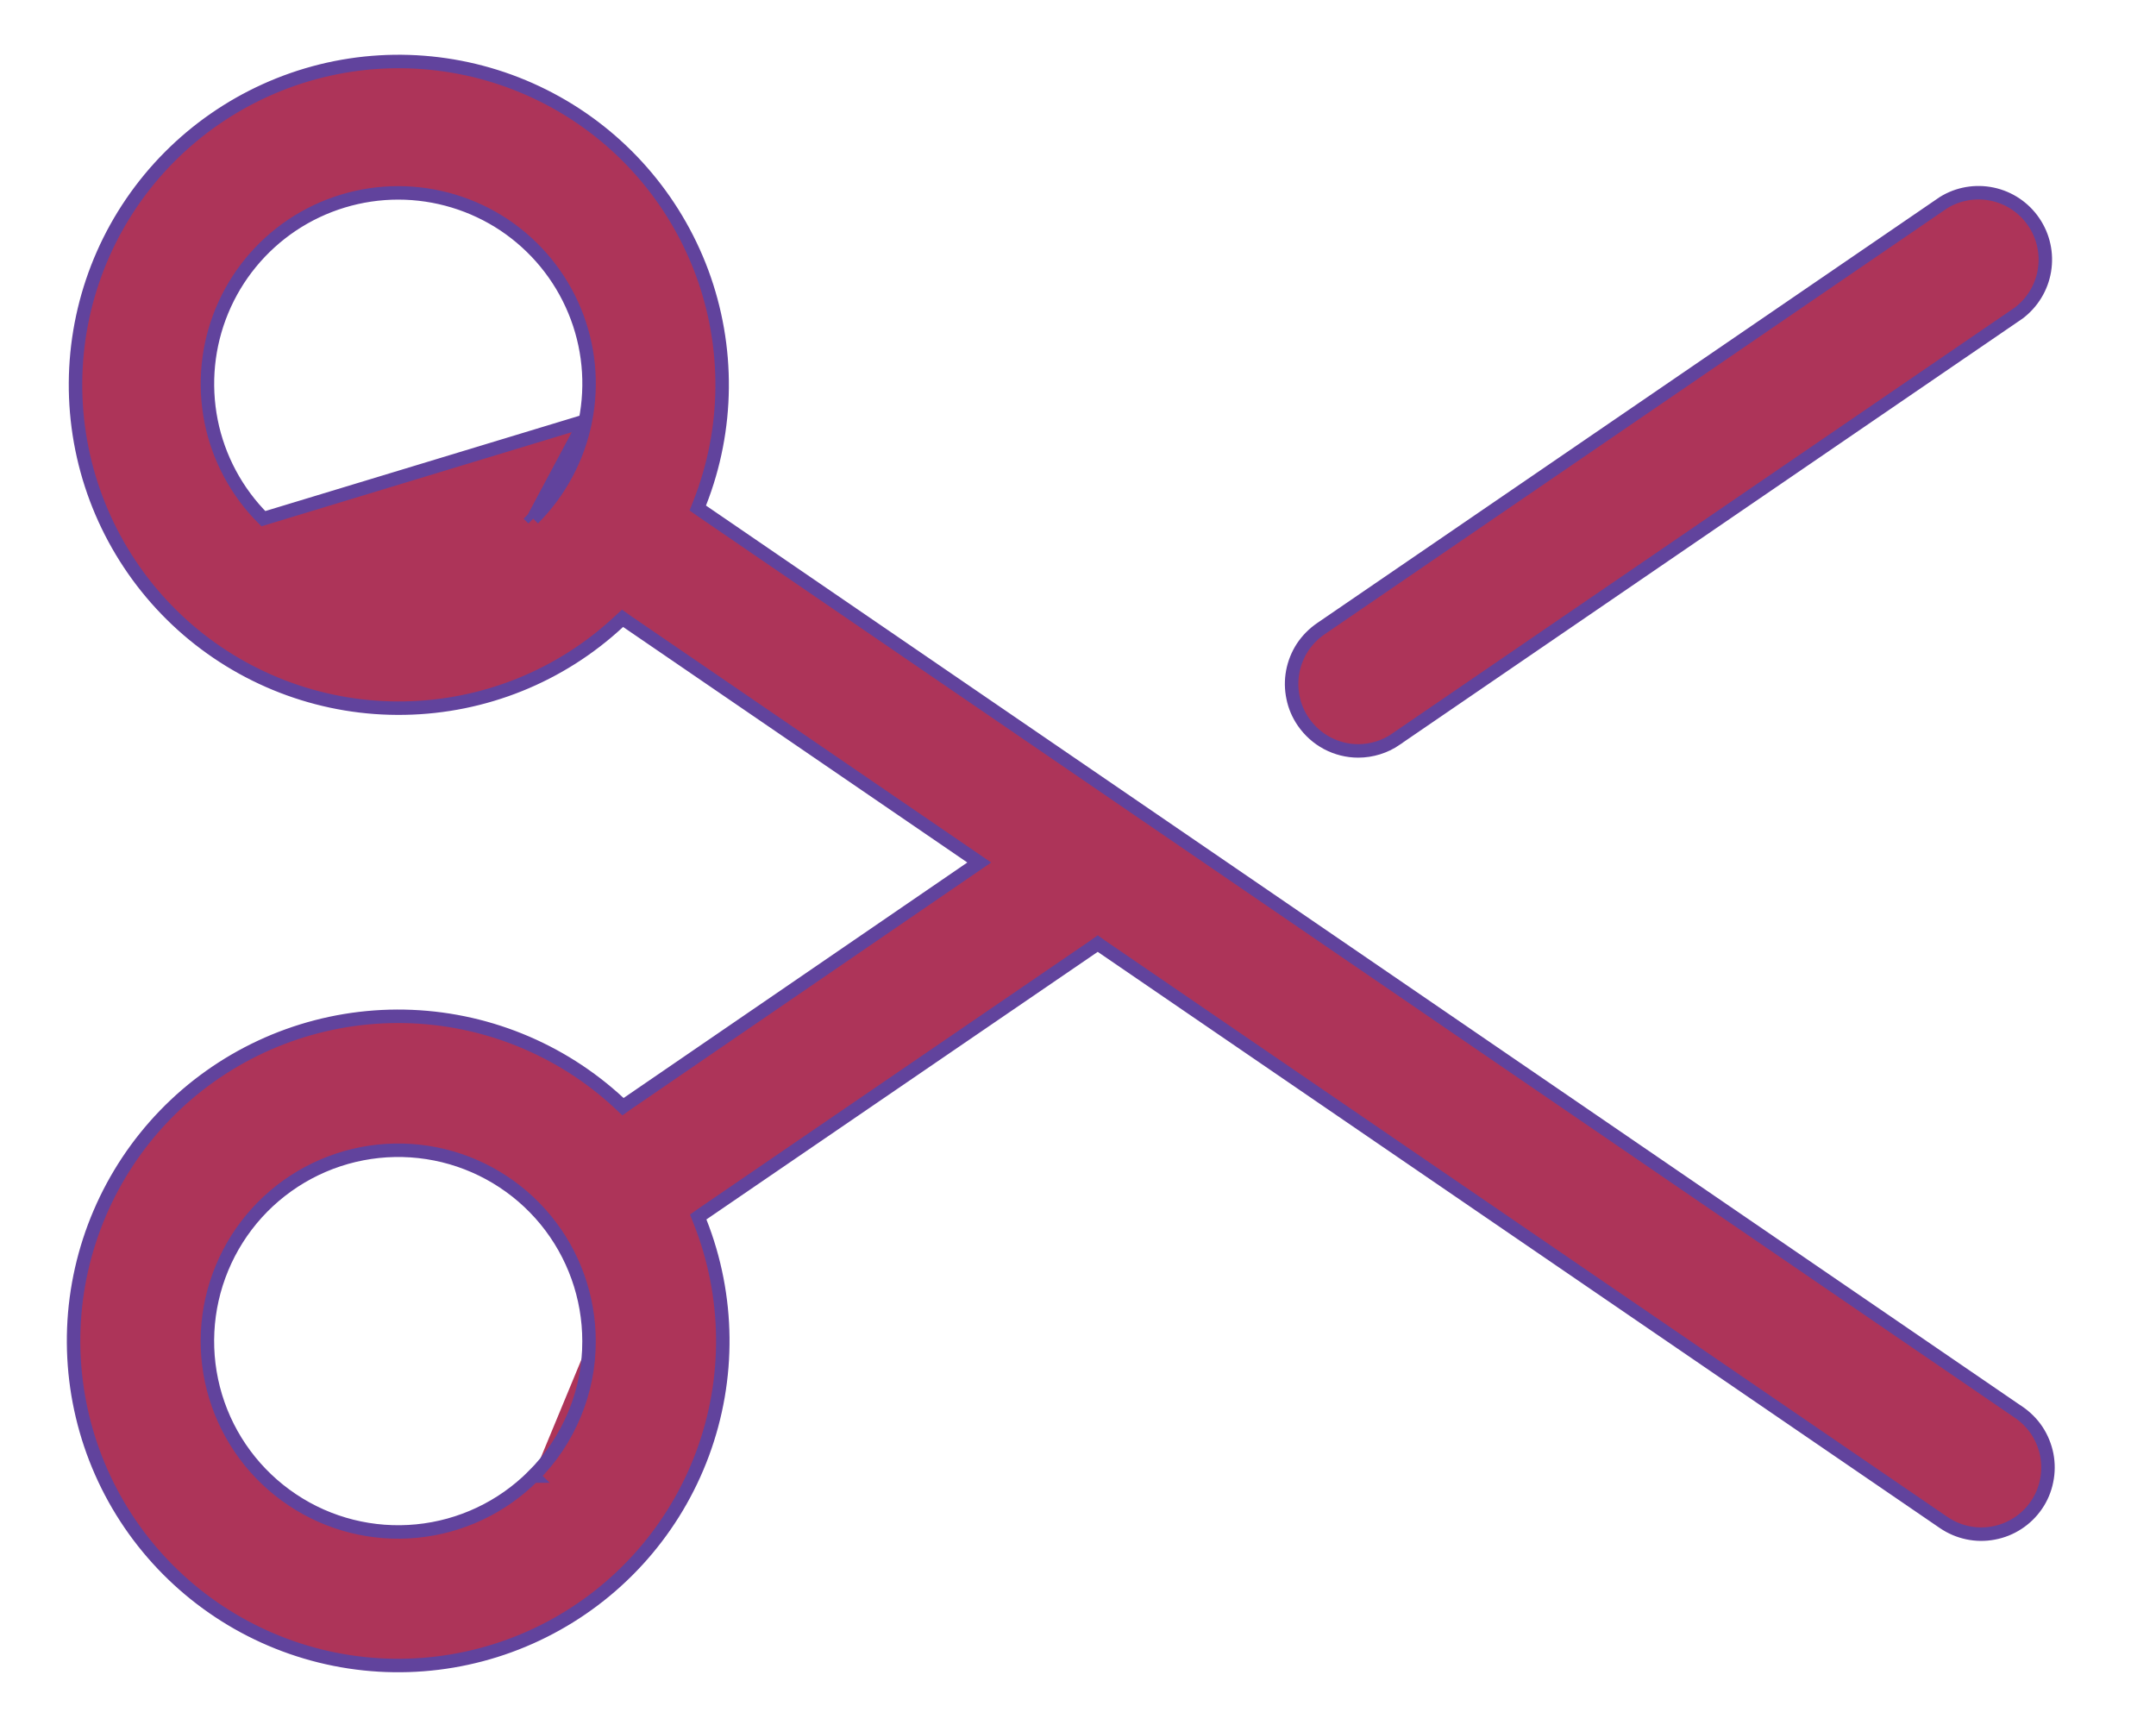
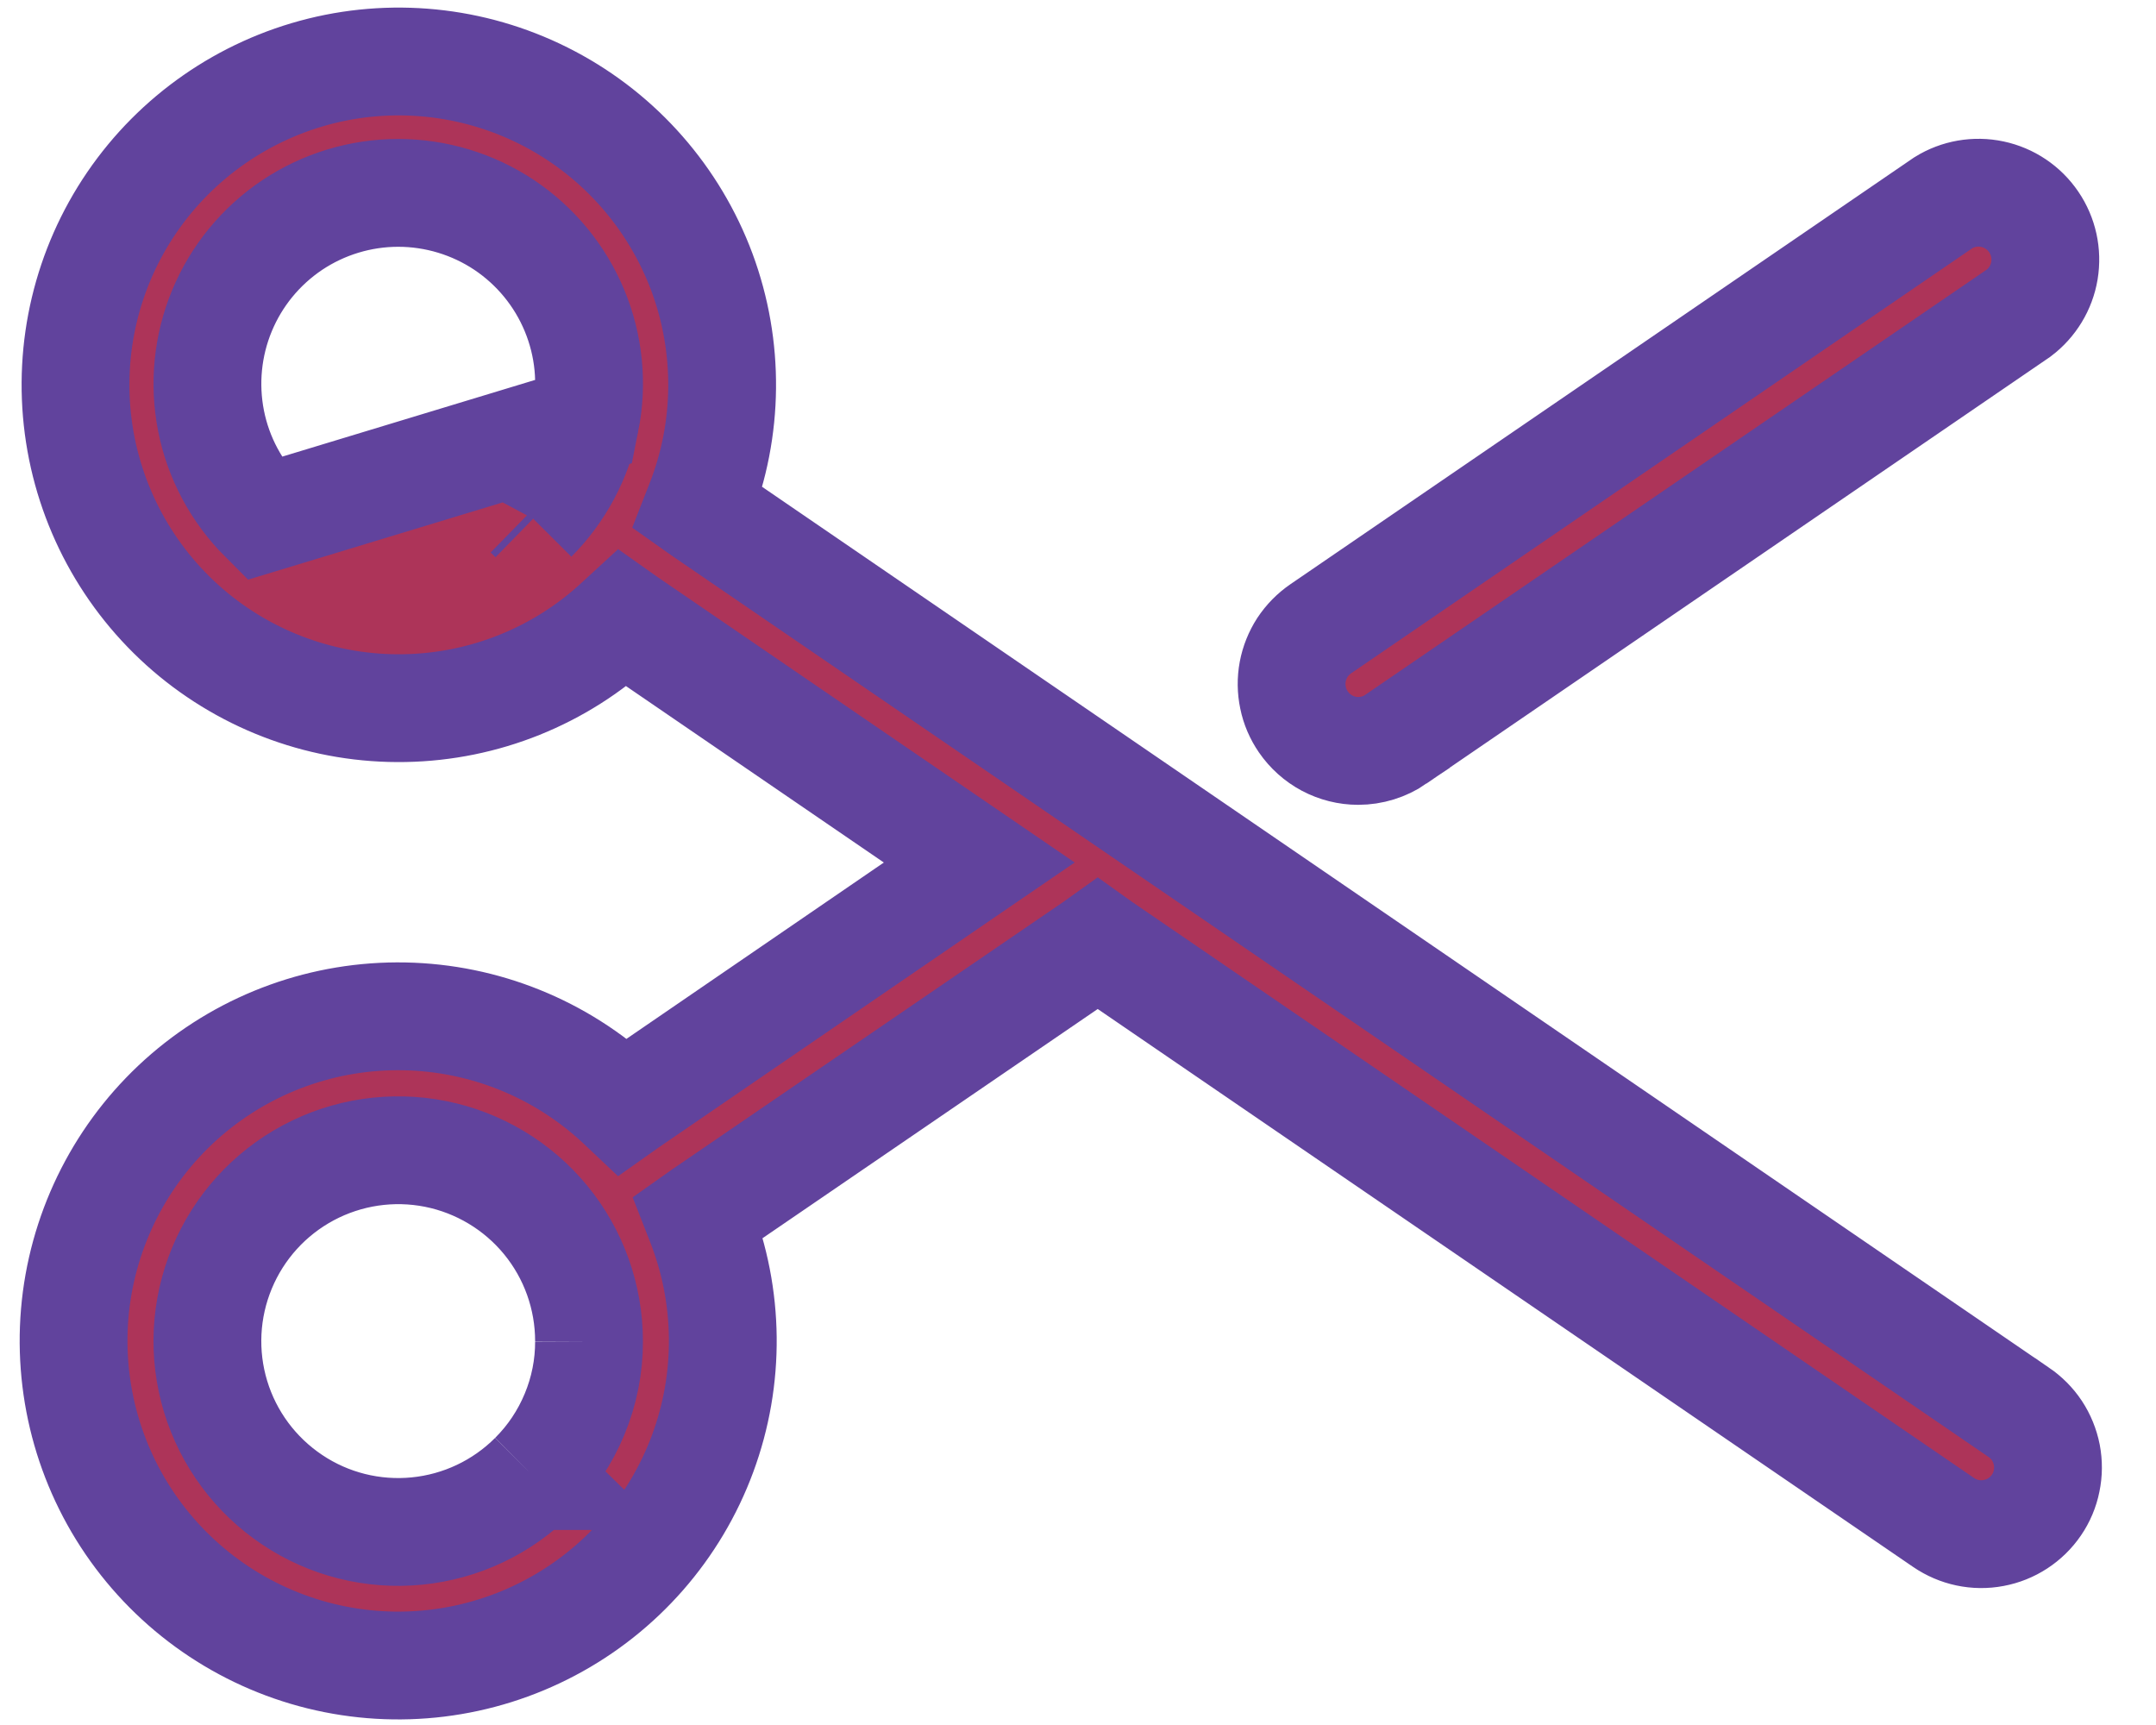
<svg xmlns="http://www.w3.org/2000/svg" width="20" height="16" viewBox="0 0 20 16" fill="none">
-   <path d="M5.464 12.44C5.464 12.03 5.322 11.633 5.063 11.317C4.803 11 4.441 10.783 4.04 10.703C3.638 10.623 3.221 10.685 2.86 10.878C2.499 11.071 2.216 11.383 2.059 11.762C1.902 12.14 1.881 12.561 2 12.953C2.119 13.345 2.37 13.683 2.711 13.911C3.051 14.139 3.46 14.241 3.867 14.201C4.275 14.161 4.656 13.981 4.946 13.691M5.464 12.44C5.465 12.672 5.419 12.903 5.33 13.117C5.241 13.332 5.111 13.527 4.946 13.691M5.464 12.44C5.464 12.44 5.464 12.44 5.464 12.44L5.402 12.44L5.464 12.44C5.464 12.44 5.464 12.44 5.464 12.44ZM4.946 13.691C4.946 13.691 4.946 13.691 4.945 13.691L4.901 13.647L4.946 13.691C4.946 13.691 4.946 13.691 4.946 13.691ZM4.946 4.811C5.193 4.563 5.362 4.248 5.43 3.905M4.946 4.811C4.946 4.811 4.946 4.811 4.946 4.811L4.901 4.767L4.946 4.811C4.946 4.811 4.946 4.811 4.946 4.811ZM4.946 4.811L5.43 3.905M5.43 3.905C5.499 3.561 5.464 3.205 5.33 2.882C5.196 2.558 4.969 2.282 4.678 2.087C4.387 1.893 4.044 1.789 3.694 1.789C3.344 1.789 3.002 1.893 2.711 2.087C2.42 2.282 2.193 2.558 2.059 2.882C1.925 3.205 1.89 3.561 1.958 3.905C2.026 4.248 2.195 4.563 2.443 4.811L5.43 3.905ZM12.09 6.695L12.09 6.695C12.044 6.628 12.011 6.552 11.995 6.472C11.978 6.392 11.977 6.31 11.992 6.23C12.007 6.15 12.038 6.073 12.082 6.005C12.127 5.937 12.185 5.878 12.252 5.832L12.252 5.832L18.028 1.88C18.163 1.796 18.326 1.768 18.482 1.801C18.638 1.834 18.776 1.926 18.866 2.059C18.956 2.191 18.991 2.352 18.965 2.51C18.939 2.667 18.853 2.808 18.726 2.904L12.949 6.856L12.949 6.857C12.846 6.927 12.724 6.965 12.599 6.965C12.499 6.965 12.4 6.94 12.311 6.893C12.223 6.846 12.147 6.778 12.09 6.695ZM18.029 14.121L18.029 14.121L10.218 8.777L10.183 8.752L10.148 8.777L6.518 11.259L6.477 11.288L6.495 11.334C6.767 12.023 6.775 12.788 6.518 13.482C6.261 14.177 5.757 14.752 5.103 15.098C4.448 15.445 3.689 15.538 2.97 15.36C2.252 15.182 1.624 14.746 1.206 14.134C0.789 13.523 0.612 12.779 0.708 12.045C0.805 11.311 1.168 10.638 1.729 10.155C2.291 9.672 3.01 9.413 3.751 9.427C4.491 9.441 5.2 9.727 5.743 10.231L5.779 10.265L5.82 10.236L9.008 8.052L9.084 8L9.008 7.948L5.816 5.764L5.775 5.735L5.738 5.769C5.198 6.271 4.491 6.555 3.754 6.568C3.017 6.582 2.301 6.323 1.742 5.842C1.184 5.361 0.822 4.691 0.726 3.96C0.63 3.229 0.806 2.488 1.222 1.879C1.638 1.27 2.263 0.836 2.979 0.658C3.694 0.481 4.45 0.574 5.102 0.919C5.753 1.263 6.255 1.836 6.512 2.527C6.768 3.218 6.761 3.98 6.491 4.666L6.473 4.712L6.514 4.741L18.723 13.097L18.724 13.097C18.791 13.143 18.85 13.201 18.895 13.269C18.94 13.337 18.971 13.414 18.987 13.494C19.002 13.574 19.002 13.656 18.985 13.737C18.969 13.817 18.937 13.893 18.891 13.96C18.798 14.096 18.655 14.189 18.494 14.219C18.332 14.25 18.165 14.214 18.029 14.121Z" fill="#AD3459" stroke="#61439D" stroke-width="0.125" />
+   <path d="M5.464 12.44C5.464 12.03 5.322 11.633 5.063 11.317C4.803 11 4.441 10.783 4.04 10.703C3.638 10.623 3.221 10.685 2.86 10.878C2.499 11.071 2.216 11.383 2.059 11.762C1.902 12.14 1.881 12.561 2 12.953C2.119 13.345 2.37 13.683 2.711 13.911C3.051 14.139 3.46 14.241 3.867 14.201C4.275 14.161 4.656 13.981 4.946 13.691M5.464 12.44C5.465 12.672 5.419 12.903 5.33 13.117C5.241 13.332 5.111 13.527 4.946 13.691M5.464 12.44C5.464 12.44 5.464 12.44 5.464 12.44L5.402 12.44L5.464 12.44C5.464 12.44 5.464 12.44 5.464 12.44ZM4.946 13.691C4.946 13.691 4.946 13.691 4.945 13.691L4.901 13.647L4.946 13.691C4.946 13.691 4.946 13.691 4.946 13.691ZM4.946 4.811C5.193 4.563 5.362 4.248 5.43 3.905M4.946 4.811C4.946 4.811 4.946 4.811 4.946 4.811L4.901 4.767L4.946 4.811C4.946 4.811 4.946 4.811 4.946 4.811ZM4.946 4.811L5.43 3.905M5.43 3.905C5.499 3.561 5.464 3.205 5.33 2.882C5.196 2.558 4.969 2.282 4.678 2.087C4.387 1.893 4.044 1.789 3.694 1.789C3.344 1.789 3.002 1.893 2.711 2.087C2.42 2.282 2.193 2.558 2.059 2.882C1.925 3.205 1.89 3.561 1.958 3.905C2.026 4.248 2.195 4.563 2.443 4.811L5.43 3.905ZM12.09 6.695L12.09 6.695C12.044 6.628 12.011 6.552 11.995 6.472C11.978 6.392 11.977 6.31 11.992 6.23C12.007 6.15 12.038 6.073 12.082 6.005C12.127 5.937 12.185 5.878 12.252 5.832L12.252 5.832L18.028 1.88C18.163 1.796 18.326 1.768 18.482 1.801C18.638 1.834 18.776 1.926 18.866 2.059C18.956 2.191 18.991 2.352 18.965 2.51C18.939 2.667 18.853 2.808 18.726 2.904L12.949 6.856L12.949 6.857C12.846 6.927 12.724 6.965 12.599 6.965C12.499 6.965 12.4 6.94 12.311 6.893C12.223 6.846 12.147 6.778 12.09 6.695ZM18.029 14.121L18.029 14.121L10.218 8.777L10.183 8.752L10.148 8.777L6.518 11.259L6.477 11.288L6.495 11.334C6.767 12.023 6.775 12.788 6.518 13.482C6.261 14.177 5.757 14.752 5.103 15.098C4.448 15.445 3.689 15.538 2.97 15.36C2.252 15.182 1.624 14.746 1.206 14.134C0.789 13.523 0.612 12.779 0.708 12.045C0.805 11.311 1.168 10.638 1.729 10.155C2.291 9.672 3.01 9.413 3.751 9.427C4.491 9.441 5.2 9.727 5.743 10.231L5.779 10.265L5.82 10.236L9.008 8.052L9.084 8L9.008 7.948L5.816 5.764L5.775 5.735L5.738 5.769C5.198 6.271 4.491 6.555 3.754 6.568C3.017 6.582 2.301 6.323 1.742 5.842C1.184 5.361 0.822 4.691 0.726 3.96C0.63 3.229 0.806 2.488 1.222 1.879C1.638 1.27 2.263 0.836 2.979 0.658C3.694 0.481 4.45 0.574 5.102 0.919C5.753 1.263 6.255 1.836 6.512 2.527C6.768 3.218 6.761 3.98 6.491 4.666L6.473 4.712L6.514 4.741L18.723 13.097L18.724 13.097C18.791 13.143 18.85 13.201 18.895 13.269C18.94 13.337 18.971 13.414 18.987 13.494C19.002 13.574 19.002 13.656 18.985 13.737C18.969 13.817 18.937 13.893 18.891 13.96C18.798 14.096 18.655 14.189 18.494 14.219C18.332 14.25 18.165 14.214 18.029 14.121Z" fill="#AD3459" stroke="#61439D" strokeWidth="0.125" />
</svg>
